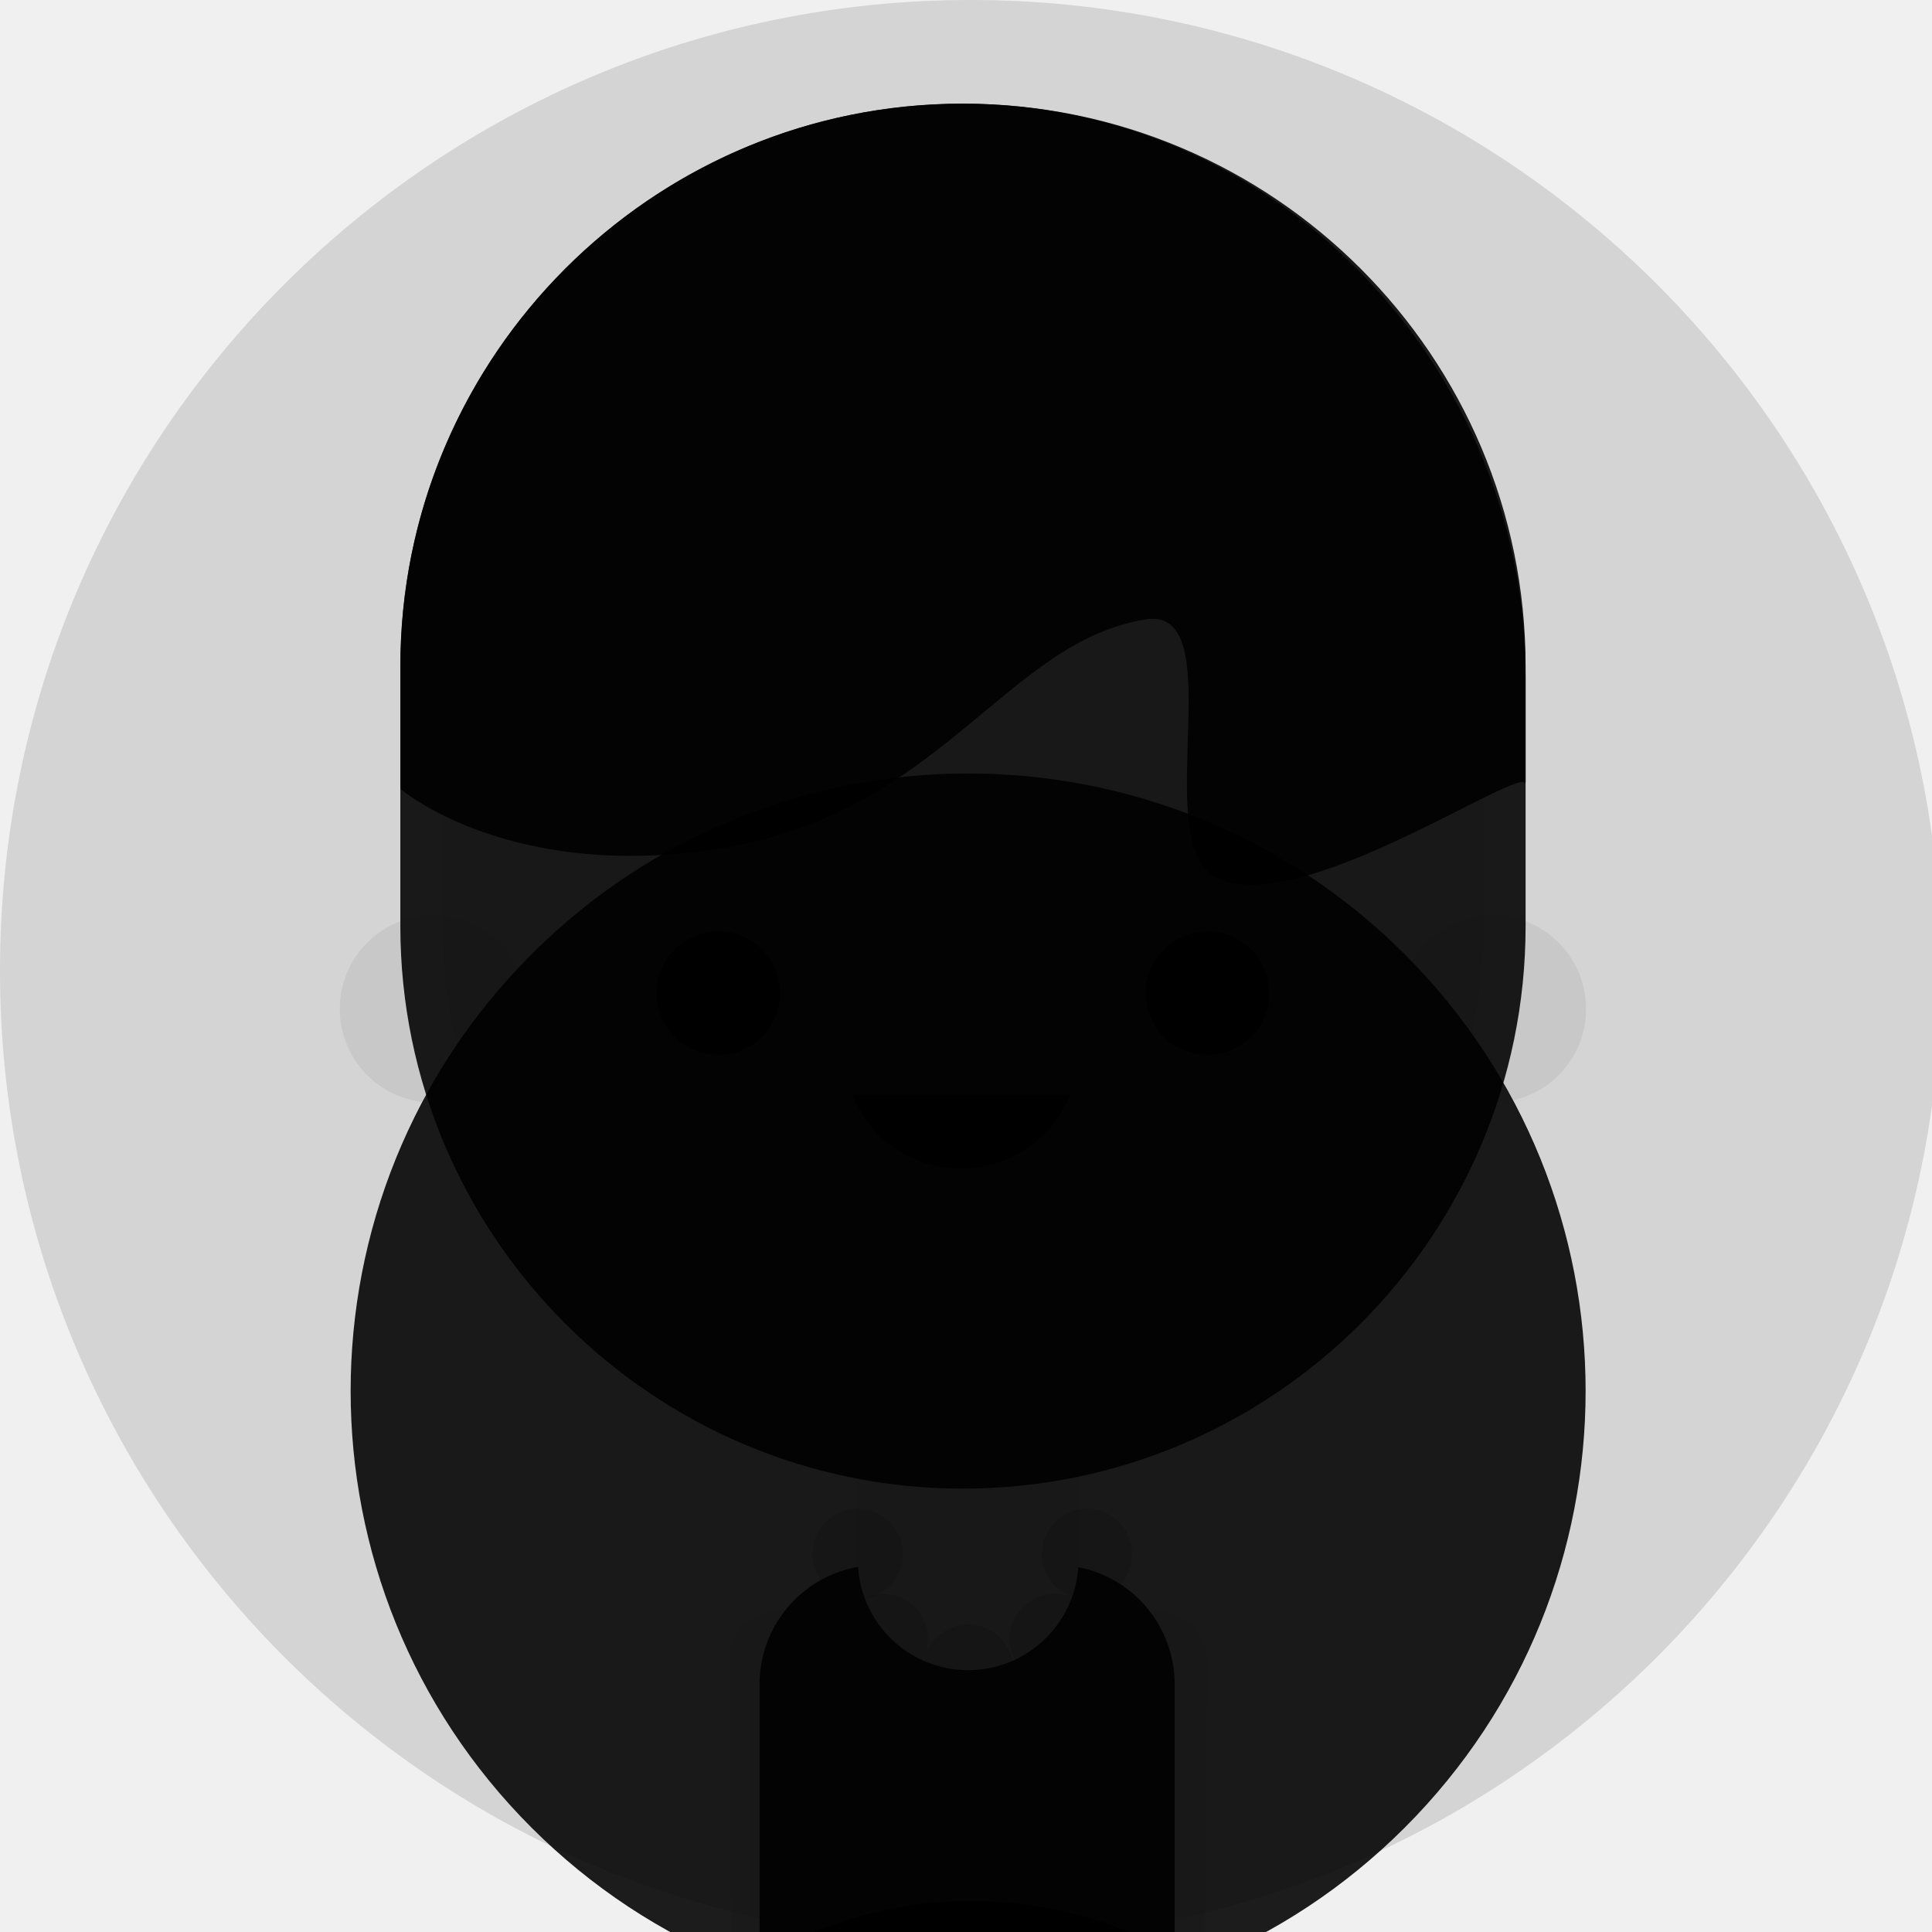
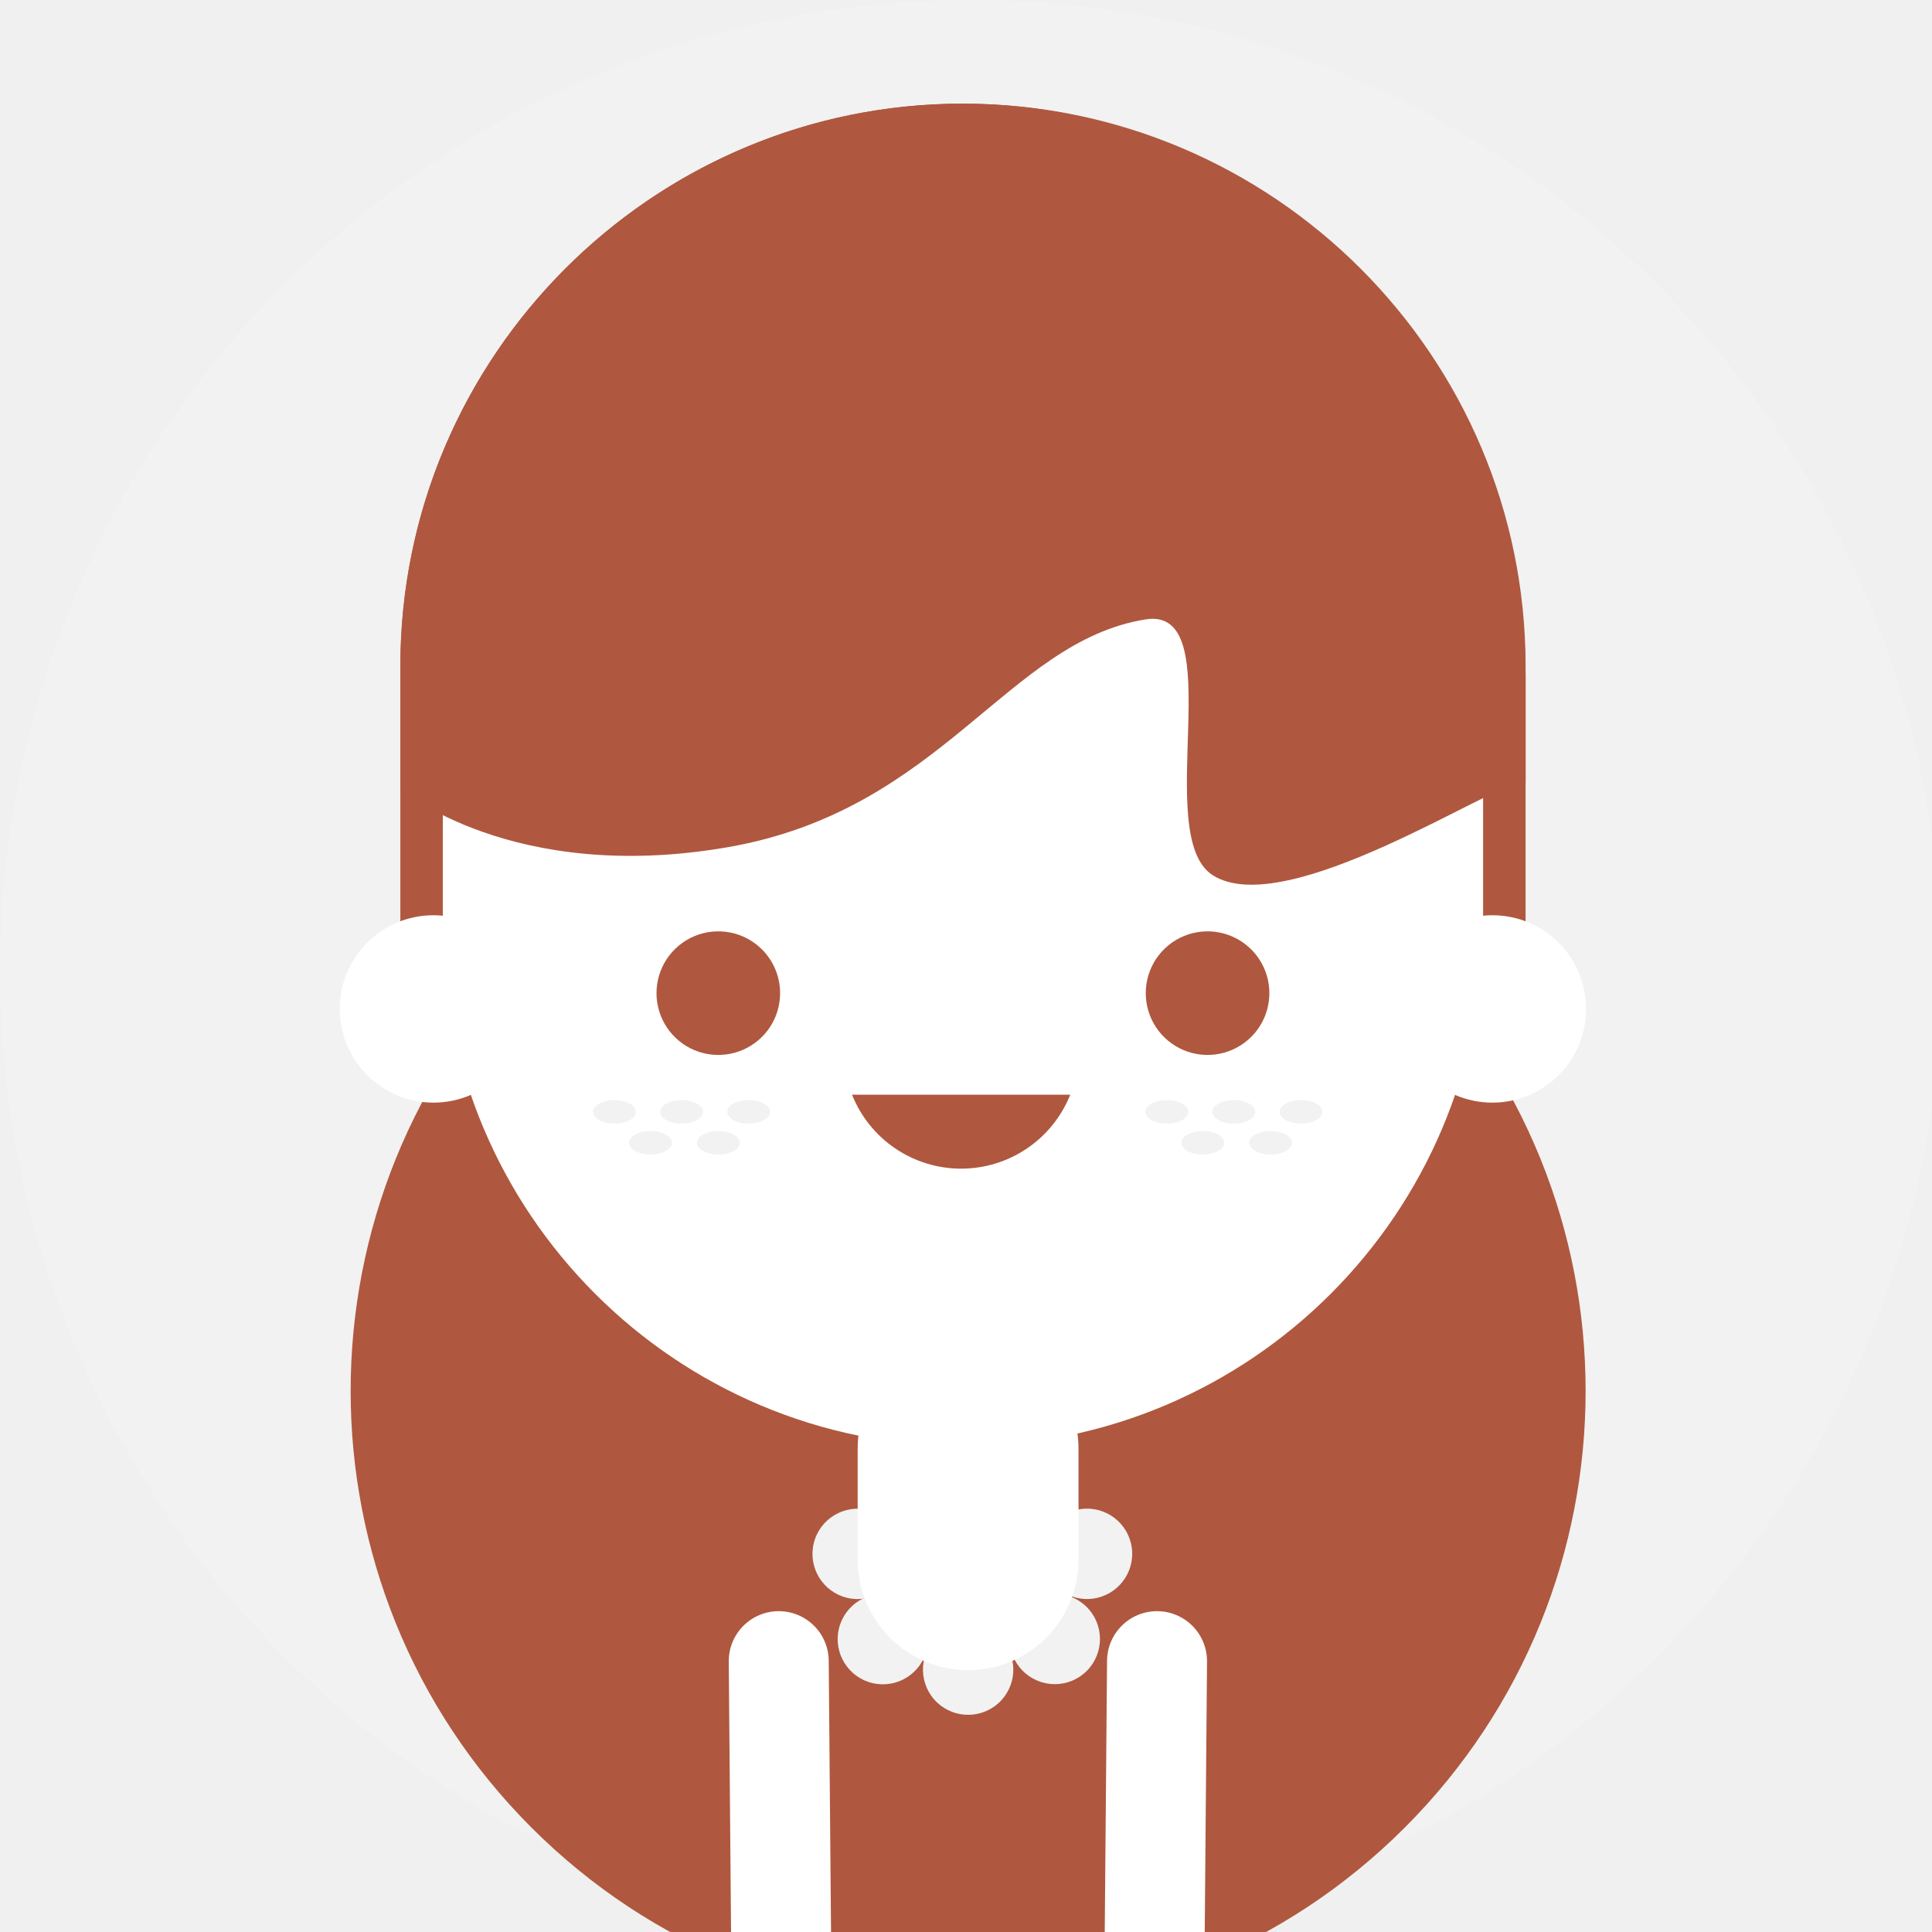
<svg xmlns="http://www.w3.org/2000/svg" width="150" height="150" viewBox="0 0 150 150" fill="none">
-   <g clip-path="url(#clip0)">
-     <path d="M75.361 150.723C116.982 150.723 150.723 116.982 150.723 75.361C150.723 33.74 116.982 0 75.361 0C33.74 0 0 33.74 0 75.361C0 116.982 33.74 150.723 75.361 150.723Z" fill="currentColor" opacity="0.12" />
-     <path d="M109.065 141.895C127.788 123.172 127.788 92.817 109.065 74.094C90.343 55.372 59.988 55.372 41.265 74.094C22.543 92.817 22.543 123.172 41.265 141.895C59.988 160.617 90.343 160.617 109.065 141.895Z" fill="currentColor" opacity="0.88" />
-     <path d="M74.762 115.576C50.676 115.576 31.082 95.981 31.082 71.896V51.727C31.082 27.642 50.676 8.048 74.762 8.048C98.847 8.048 118.447 27.642 118.447 51.727V71.896C118.447 95.981 98.847 115.576 74.762 115.576Z" fill="currentColor" opacity="0.88" />
-     <path d="M83.717 121.674C83.572 123.845 82.606 125.88 81.016 127.365C79.426 128.85 77.331 129.675 75.155 129.672C72.98 129.668 70.887 128.838 69.301 127.348C67.715 125.858 66.755 123.821 66.617 121.65C64.475 122.028 62.535 123.148 61.137 124.813C59.739 126.478 58.972 128.583 58.971 130.757V151.767H91.201V130.757C91.2 128.611 90.453 126.531 89.088 124.874C87.722 123.217 85.824 122.086 83.717 121.674V121.674Z" fill="currentColor" opacity="0.88" />
-     <path d="M108.094 190.255V180.258C108.094 162.294 93.393 147.593 75.428 147.593C57.463 147.593 42.763 162.294 42.763 180.258V190.261L108.094 190.255Z" fill="currentColor" opacity="0.88" />
-     <path d="M64.756 177.795L56.995 177.813L56.581 128.982C56.579 128.473 56.678 127.968 56.871 127.496C57.065 127.025 57.35 126.596 57.709 126.235C58.069 125.873 58.496 125.586 58.966 125.39C59.437 125.194 59.941 125.092 60.451 125.091V125.091C60.96 125.089 61.465 125.188 61.937 125.382C62.408 125.575 62.837 125.86 63.198 126.219C63.56 126.579 63.847 127.006 64.043 127.476C64.239 127.947 64.341 128.451 64.342 128.961L64.756 177.795Z" fill="currentColor" opacity="0.06" />
-     <path d="M85.537 177.795L93.299 177.813L93.713 128.982C93.714 128.472 93.615 127.967 93.421 127.496C93.227 127.024 92.942 126.596 92.582 126.234C92.222 125.873 91.795 125.586 91.325 125.39C90.854 125.194 90.349 125.092 89.84 125.091C89.33 125.09 88.826 125.189 88.354 125.383C87.883 125.576 87.455 125.861 87.094 126.221C86.733 126.58 86.446 127.007 86.25 127.477C86.054 127.947 85.952 128.451 85.951 128.961L85.537 177.795Z" fill="currentColor" opacity="0.06" />
-     <path d="M70.001 121.453C70.449 119.568 69.283 117.678 67.398 117.23C65.513 116.783 63.623 117.949 63.175 119.834C62.728 121.718 63.894 123.609 65.778 124.056C67.663 124.504 69.554 123.338 70.001 121.453Z" fill="currentColor" opacity="0.12" />
-     <path d="M71.96 128.063C72.403 126.177 71.233 124.289 69.347 123.846C67.461 123.403 65.573 124.573 65.13 126.459C64.687 128.345 65.857 130.233 67.743 130.676C69.629 131.119 71.516 129.949 71.96 128.063Z" fill="currentColor" opacity="0.12" />
-     <path d="M77.464 132.28C78.928 131.01 79.085 128.795 77.816 127.332C76.546 125.868 74.331 125.711 72.867 126.98C71.404 128.25 71.247 130.465 72.516 131.929C73.785 133.392 76.001 133.549 77.464 132.28Z" fill="currentColor" opacity="0.12" />
-     <path d="M84.374 129.73C85.744 128.36 85.744 126.139 84.374 124.77C83.004 123.4 80.783 123.4 79.413 124.77C78.043 126.139 78.043 128.36 79.413 129.73C80.783 131.1 83.004 131.1 84.374 129.73Z" fill="currentColor" opacity="0.12" />
-     <path d="M84.823 124.121C86.746 123.884 88.113 122.134 87.877 120.212C87.641 118.289 85.891 116.921 83.968 117.157C82.045 117.394 80.678 119.144 80.914 121.066C81.15 122.989 82.9 124.357 84.823 124.121Z" fill="currentColor" opacity="0.12" />
-     <path d="M75.166 129.673C72.891 129.673 70.71 128.768 69.101 127.159C67.493 125.55 66.589 123.368 66.589 121.093V112.479C66.589 110.204 67.493 108.022 69.101 106.414C70.71 104.805 72.891 103.901 75.166 103.901V103.901C77.439 103.905 79.618 104.81 81.225 106.418C82.831 108.026 83.734 110.206 83.735 112.479V121.093C83.735 123.367 82.832 125.547 81.226 127.156C79.619 128.765 77.44 129.67 75.166 129.673V129.673Z" fill="currentColor" opacity="0.06" />
-     <path d="M74.765 11.342H74.762C52.46 11.342 34.38 29.422 34.38 51.724V71.896C34.38 94.198 52.46 112.278 74.762 112.278H74.765C97.067 112.278 115.146 94.198 115.146 71.896V51.724C115.146 29.422 97.067 11.342 74.765 11.342Z" fill="currentColor" opacity="0.06" />
-     <path d="M118.447 60.682V52.543C118.447 27.371 97.546 6.766 72.408 8.109C49.416 9.327 31.088 28.433 31.088 51.727V61.239C31.088 61.279 39.791 68.666 56.471 65.782C73.151 62.899 78.132 49.848 88.926 48.091C95.625 47.004 89.362 64.838 94.136 67.938C99.803 71.592 116.059 60.725 118.255 60.703C118.331 60.782 118.447 60.798 118.447 60.682Z" fill="currentColor" opacity="0.88" />
-     <path d="M33.655 85.608C37.672 85.608 40.929 82.351 40.929 78.333C40.929 74.316 37.672 71.059 33.655 71.059C29.637 71.059 26.381 74.316 26.381 78.333C26.381 82.351 29.637 85.608 33.655 85.608Z" fill="currentColor" opacity="0.06" />
-     <path d="M115.868 85.608C119.885 85.608 123.142 82.351 123.142 78.333C123.142 74.316 119.885 71.059 115.868 71.059C111.85 71.059 108.593 74.316 108.593 78.333C108.593 82.351 111.85 85.608 115.868 85.608Z" fill="currentColor" opacity="0.06" />
-     <path d="M49.37 86.323C49.37 86.826 48.624 87.237 47.704 87.237C46.785 87.237 46.042 86.826 46.042 86.323C46.042 85.821 46.785 85.41 47.704 85.41C48.624 85.41 49.37 85.818 49.37 86.323Z" fill="currentColor" opacity="0.12" />
-     <path d="M54.58 86.323C54.58 86.826 53.837 87.237 52.917 87.237C51.998 87.237 51.252 86.826 51.252 86.323C51.252 85.821 51.998 85.41 52.917 85.41C53.837 85.41 54.58 85.818 54.58 86.323Z" fill="currentColor" opacity="0.12" />
-     <path d="M52.171 88.725C52.171 89.231 51.425 89.639 50.506 89.639C49.586 89.639 48.84 89.231 48.84 88.725C48.84 88.22 49.586 87.812 50.506 87.812C51.425 87.812 52.171 88.22 52.171 88.725Z" fill="currentColor" opacity="0.12" />
-     <path d="M57.433 88.725C57.433 89.231 56.69 89.639 55.77 89.639C54.851 89.639 54.105 89.231 54.105 88.725C54.105 88.22 54.851 87.812 55.77 87.812C56.69 87.812 57.433 88.22 57.433 88.725Z" fill="currentColor" opacity="0.12" />
-     <path d="M59.793 86.323C59.793 86.826 59.047 87.237 58.127 87.237C57.208 87.237 56.465 86.826 56.465 86.323C56.465 85.821 57.208 85.41 58.127 85.41C59.047 85.41 59.793 85.818 59.793 86.323Z" fill="currentColor" opacity="0.12" />
-     <path d="M92.261 86.323C92.261 86.826 91.518 87.237 90.598 87.237C89.678 87.237 88.933 86.826 88.933 86.323C88.933 85.821 89.678 85.41 90.598 85.41C91.518 85.41 92.261 85.818 92.261 86.323Z" fill="currentColor" opacity="0.12" />
-     <path d="M97.461 86.323C97.461 86.826 96.715 87.237 95.796 87.237C94.876 87.237 94.13 86.826 94.13 86.323C94.13 85.821 94.876 85.41 95.796 85.41C96.715 85.41 97.461 85.818 97.461 86.323Z" fill="currentColor" opacity="0.12" />
-     <path d="M95.05 88.725C95.05 89.231 94.304 89.639 93.384 89.639C92.465 89.639 91.722 89.231 91.722 88.725C91.722 88.22 92.465 87.812 93.384 87.812C94.304 87.812 95.05 88.22 95.05 88.725Z" fill="currentColor" opacity="0.12" />
-     <path d="M100.314 88.725C100.314 89.231 99.568 89.639 98.648 89.639C97.729 89.639 96.983 89.231 96.983 88.725C96.983 88.22 97.729 87.812 98.648 87.812C99.568 87.812 100.314 88.22 100.314 88.725Z" fill="currentColor" opacity="0.12" />
-     <path d="M102.671 86.323C102.671 86.826 101.925 87.237 101.009 87.237C100.092 87.237 99.343 86.826 99.343 86.323C99.343 85.821 100.089 85.41 101.009 85.41C101.928 85.41 102.671 85.818 102.671 86.323Z" fill="currentColor" opacity="0.12" />
-     <path d="M59.162 80.501C58.491 81.172 57.636 81.629 56.705 81.814C55.774 81.999 54.809 81.904 53.932 81.541C53.056 81.178 52.306 80.563 51.779 79.774C51.252 78.984 50.97 78.057 50.97 77.108C50.97 76.159 51.252 75.231 51.779 74.442C52.306 73.653 53.056 73.037 53.932 72.674C54.809 72.311 55.774 72.216 56.705 72.401C57.636 72.586 58.491 73.043 59.162 73.714C60.061 74.615 60.567 75.835 60.567 77.108C60.567 78.38 60.061 79.601 59.162 80.501V80.501Z" fill="currentColor" opacity="0.88" />
-     <path d="M97.147 80.501C96.476 81.172 95.621 81.629 94.69 81.814C93.76 81.999 92.795 81.904 91.918 81.541C91.041 81.178 90.292 80.563 89.764 79.774C89.237 78.984 88.956 78.057 88.956 77.108C88.956 76.159 89.237 75.231 89.764 74.442C90.292 73.653 91.041 73.037 91.918 72.674C92.795 72.311 93.76 72.216 94.69 72.401C95.621 72.586 96.476 73.043 97.147 73.714C98.047 74.615 98.552 75.835 98.552 77.108C98.552 78.38 98.047 79.601 97.147 80.501Z" fill="currentColor" opacity="0.88" />
-     <path d="M66.151 84.993C66.826 86.687 67.995 88.14 69.505 89.164C71.015 90.187 72.797 90.734 74.622 90.734C76.446 90.734 78.228 90.187 79.738 89.164C81.248 88.14 82.417 86.687 83.093 84.993H66.151Z" fill="currentColor" opacity="0.88" />
+   <g clip-path="url(#clip0_207_3627)">
+     <path d="M75.361 150.723C116.982 150.723 150.723 116.982 150.723 75.361C150.723 33.74 116.982 0 75.361 0C33.74 0 0 33.74 0 75.361C0 116.982 33.74 150.723 75.361 150.723Z" fill="#F2F2F2" />
+     <path d="M109.065 141.895C127.788 123.172 127.788 92.817 109.065 74.094C90.343 55.372 59.988 55.372 41.265 74.094C22.543 92.817 22.543 123.172 41.265 141.895C59.988 160.617 90.343 160.617 109.065 141.895Z" fill="#AF583F" />
+     <path d="M74.762 115.576C50.676 115.576 31.082 95.981 31.082 71.896V51.727C31.082 27.642 50.676 8.048 74.762 8.048C98.847 8.048 118.447 27.642 118.447 51.727V71.896C118.447 95.981 98.847 115.576 74.762 115.576Z" fill="#AF583F" />
+     <path d="M83.717 121.674C83.572 123.845 82.606 125.88 81.016 127.365C79.426 128.85 77.331 129.675 75.155 129.672C72.98 129.668 70.887 128.838 69.301 127.348C67.715 125.858 66.755 123.821 66.617 121.65C64.475 122.028 62.535 123.148 61.137 124.813C59.739 126.478 58.972 128.583 58.971 130.757V151.767H91.201V130.757C91.2 128.611 90.453 126.531 89.088 124.874C87.722 123.217 85.824 122.086 83.717 121.674V121.674Z" fill="#AF583F" />
+     <path d="M108.094 190.255V180.258C108.094 162.294 93.393 147.593 75.428 147.593C57.463 147.593 42.763 162.294 42.763 180.258V190.261L108.094 190.255Z" fill="#AF583F" />
+     <path d="M64.756 177.795L56.995 177.813L56.581 128.982C56.579 128.473 56.678 127.968 56.871 127.496C57.065 127.025 57.35 126.596 57.709 126.235C58.069 125.873 58.496 125.586 58.966 125.39C59.437 125.194 59.941 125.092 60.451 125.091V125.091C60.96 125.089 61.465 125.188 61.937 125.382C62.408 125.575 62.837 125.86 63.198 126.219C63.56 126.579 63.847 127.006 64.043 127.476C64.239 127.947 64.341 128.451 64.342 128.961L64.756 177.795Z" fill="white" />
+     <path d="M85.537 177.795L93.299 177.813L93.713 128.982C93.714 128.472 93.615 127.967 93.421 127.496C93.227 127.024 92.942 126.596 92.582 126.234C92.222 125.873 91.795 125.586 91.325 125.39C90.854 125.194 90.349 125.092 89.84 125.091C89.33 125.09 88.826 125.189 88.354 125.383C87.883 125.576 87.455 125.861 87.094 126.221C86.733 126.58 86.446 127.007 86.25 127.477C86.054 127.947 85.952 128.451 85.951 128.961L85.537 177.795Z" fill="white" />
+     <path d="M70.001 121.453C70.449 119.568 69.283 117.678 67.398 117.23C65.513 116.783 63.623 117.949 63.175 119.834C62.728 121.718 63.894 123.609 65.778 124.056C67.663 124.504 69.554 123.338 70.001 121.453Z" fill="#F2F2F2" />
+     <path d="M71.96 128.063C72.403 126.177 71.233 124.289 69.347 123.846C67.461 123.403 65.573 124.573 65.13 126.459C64.687 128.345 65.857 130.233 67.743 130.676C69.629 131.119 71.516 129.949 71.96 128.063Z" fill="#F2F2F2" />
+     <path d="M77.464 132.28C78.928 131.01 79.085 128.795 77.816 127.332C76.546 125.868 74.331 125.711 72.867 126.98C71.404 128.25 71.247 130.465 72.516 131.929C73.785 133.392 76.001 133.549 77.464 132.28Z" fill="#F2F2F2" />
+     <path d="M84.374 129.73C85.744 128.36 85.744 126.139 84.374 124.77C83.004 123.4 80.783 123.4 79.413 124.77C78.043 126.139 78.043 128.36 79.413 129.73C80.783 131.1 83.004 131.1 84.374 129.73Z" fill="#F2F2F2" />
+     <path d="M84.823 124.121C86.746 123.884 88.113 122.134 87.877 120.212C87.641 118.289 85.891 116.921 83.968 117.157C82.045 117.394 80.678 119.144 80.914 121.066C81.15 122.989 82.9 124.357 84.823 124.121Z" fill="#F2F2F2" />
+     <path d="M75.166 129.673C72.891 129.673 70.71 128.768 69.101 127.159C67.493 125.55 66.589 123.368 66.589 121.093V112.479C66.589 110.204 67.493 108.022 69.101 106.414C70.71 104.805 72.891 103.901 75.166 103.901V103.901C77.439 103.905 79.618 104.81 81.225 106.418C82.831 108.026 83.734 110.206 83.735 112.479V121.093C83.735 123.367 82.832 125.547 81.226 127.156C79.619 128.765 77.44 129.67 75.166 129.673V129.673Z" fill="white" />
+     <path d="M74.765 11.342H74.762C52.46 11.342 34.38 29.422 34.38 51.724V71.896C34.38 94.198 52.46 112.278 74.762 112.278H74.765C97.067 112.278 115.146 94.198 115.146 71.896V51.724C115.146 29.422 97.067 11.342 74.765 11.342Z" fill="white" />
+     <path d="M118.447 60.682V52.543C118.447 27.371 97.546 6.766 72.408 8.109C49.416 9.327 31.088 28.433 31.088 51.727V61.239C31.088 61.279 39.791 68.666 56.471 65.782C73.151 62.899 78.132 49.848 88.926 48.091C95.625 47.004 89.362 64.838 94.136 67.938C99.803 71.592 116.059 60.725 118.255 60.703C118.331 60.782 118.447 60.798 118.447 60.682Z" fill="#AF583F" />
+     <path d="M33.655 85.608C37.672 85.608 40.929 82.351 40.929 78.333C40.929 74.316 37.672 71.059 33.655 71.059C29.637 71.059 26.381 74.316 26.381 78.333C26.381 82.351 29.637 85.608 33.655 85.608Z" fill="white" />
+     <path d="M115.868 85.608C119.885 85.608 123.142 82.351 123.142 78.333C123.142 74.316 119.885 71.059 115.868 71.059C111.85 71.059 108.593 74.316 108.593 78.333C108.593 82.351 111.85 85.608 115.868 85.608Z" fill="white" />
+     <path d="M49.37 86.323C49.37 86.826 48.624 87.237 47.704 87.237C46.785 87.237 46.042 86.826 46.042 86.323C46.042 85.821 46.785 85.41 47.704 85.41C48.624 85.41 49.37 85.818 49.37 86.323Z" fill="#F2F2F2" />
+     <path d="M54.58 86.323C54.58 86.826 53.837 87.237 52.917 87.237C51.998 87.237 51.252 86.826 51.252 86.323C51.252 85.821 51.998 85.41 52.917 85.41C53.837 85.41 54.58 85.818 54.58 86.323Z" fill="#F2F2F2" />
+     <path d="M52.171 88.725C52.171 89.231 51.425 89.639 50.506 89.639C49.586 89.639 48.84 89.231 48.84 88.725C48.84 88.22 49.586 87.812 50.506 87.812C51.425 87.812 52.171 88.22 52.171 88.725Z" fill="#F2F2F2" />
+     <path d="M57.433 88.725C57.433 89.231 56.69 89.639 55.77 89.639C54.851 89.639 54.105 89.231 54.105 88.725C54.105 88.22 54.851 87.812 55.77 87.812C56.69 87.812 57.433 88.22 57.433 88.725Z" fill="#F2F2F2" />
+     <path d="M59.793 86.323C59.793 86.826 59.047 87.237 58.127 87.237C57.208 87.237 56.465 86.826 56.465 86.323C56.465 85.821 57.208 85.41 58.127 85.41C59.047 85.41 59.793 85.818 59.793 86.323Z" fill="#F2F2F2" />
+     <path d="M92.261 86.323C92.261 86.826 91.518 87.237 90.598 87.237C89.678 87.237 88.933 86.826 88.933 86.323C88.933 85.821 89.678 85.41 90.598 85.41C91.518 85.41 92.261 85.818 92.261 86.323Z" fill="#F2F2F2" />
+     <path d="M97.461 86.323C97.461 86.826 96.715 87.237 95.796 87.237C94.876 87.237 94.13 86.826 94.13 86.323C94.13 85.821 94.876 85.41 95.796 85.41C96.715 85.41 97.461 85.818 97.461 86.323Z" fill="#F2F2F2" />
+     <path d="M95.05 88.725C95.05 89.231 94.304 89.639 93.384 89.639C92.465 89.639 91.722 89.231 91.722 88.725C91.722 88.22 92.465 87.812 93.384 87.812C94.304 87.812 95.05 88.22 95.05 88.725Z" fill="#F2F2F2" />
+     <path d="M100.314 88.725C100.314 89.231 99.568 89.639 98.648 89.639C97.729 89.639 96.983 89.231 96.983 88.725C96.983 88.22 97.729 87.812 98.648 87.812C99.568 87.812 100.314 88.22 100.314 88.725Z" fill="#F2F2F2" />
+     <path d="M102.671 86.323C102.671 86.826 101.925 87.237 101.009 87.237C100.092 87.237 99.343 86.826 99.343 86.323C99.343 85.821 100.089 85.41 101.009 85.41C101.928 85.41 102.671 85.818 102.671 86.323Z" fill="#F2F2F2" />
+     <path d="M59.162 80.501C58.491 81.172 57.636 81.629 56.705 81.814C55.774 81.999 54.809 81.904 53.932 81.541C53.056 81.178 52.306 80.563 51.779 79.774C51.252 78.984 50.97 78.057 50.97 77.108C50.97 76.159 51.252 75.231 51.779 74.442C52.306 73.653 53.056 73.037 53.932 72.674C54.809 72.311 55.774 72.216 56.705 72.401C57.636 72.586 58.491 73.043 59.162 73.714C60.061 74.615 60.567 75.835 60.567 77.108C60.567 78.38 60.061 79.601 59.162 80.501V80.501Z" fill="#AF583F" />
+     <path d="M97.147 80.501C96.476 81.172 95.621 81.629 94.69 81.814C93.76 81.999 92.795 81.904 91.918 81.541C91.041 81.178 90.292 80.563 89.764 79.774C89.237 78.984 88.956 78.057 88.956 77.108C88.956 76.159 89.237 75.231 89.764 74.442C90.292 73.653 91.041 73.037 91.918 72.674C92.795 72.311 93.76 72.216 94.69 72.401C95.621 72.586 96.476 73.043 97.147 73.714C98.047 74.615 98.552 75.835 98.552 77.108C98.552 78.38 98.047 79.601 97.147 80.501Z" fill="#AF583F" />
+     <path d="M66.151 84.993C66.826 86.687 67.995 88.14 69.505 89.164C71.015 90.187 72.797 90.734 74.622 90.734C76.446 90.734 78.228 90.187 79.738 89.164C81.248 88.14 82.417 86.687 83.093 84.993H66.151Z" fill="#AF583F" />
  </g>
  <defs>
-     <clipPath id="clip0">
-       <rect width="150" height="150" />
+     <clipPath id="clip0_207_3627">
+       <rect width="150" height="150" fill="white" />
    </clipPath>
  </defs>
</svg>
